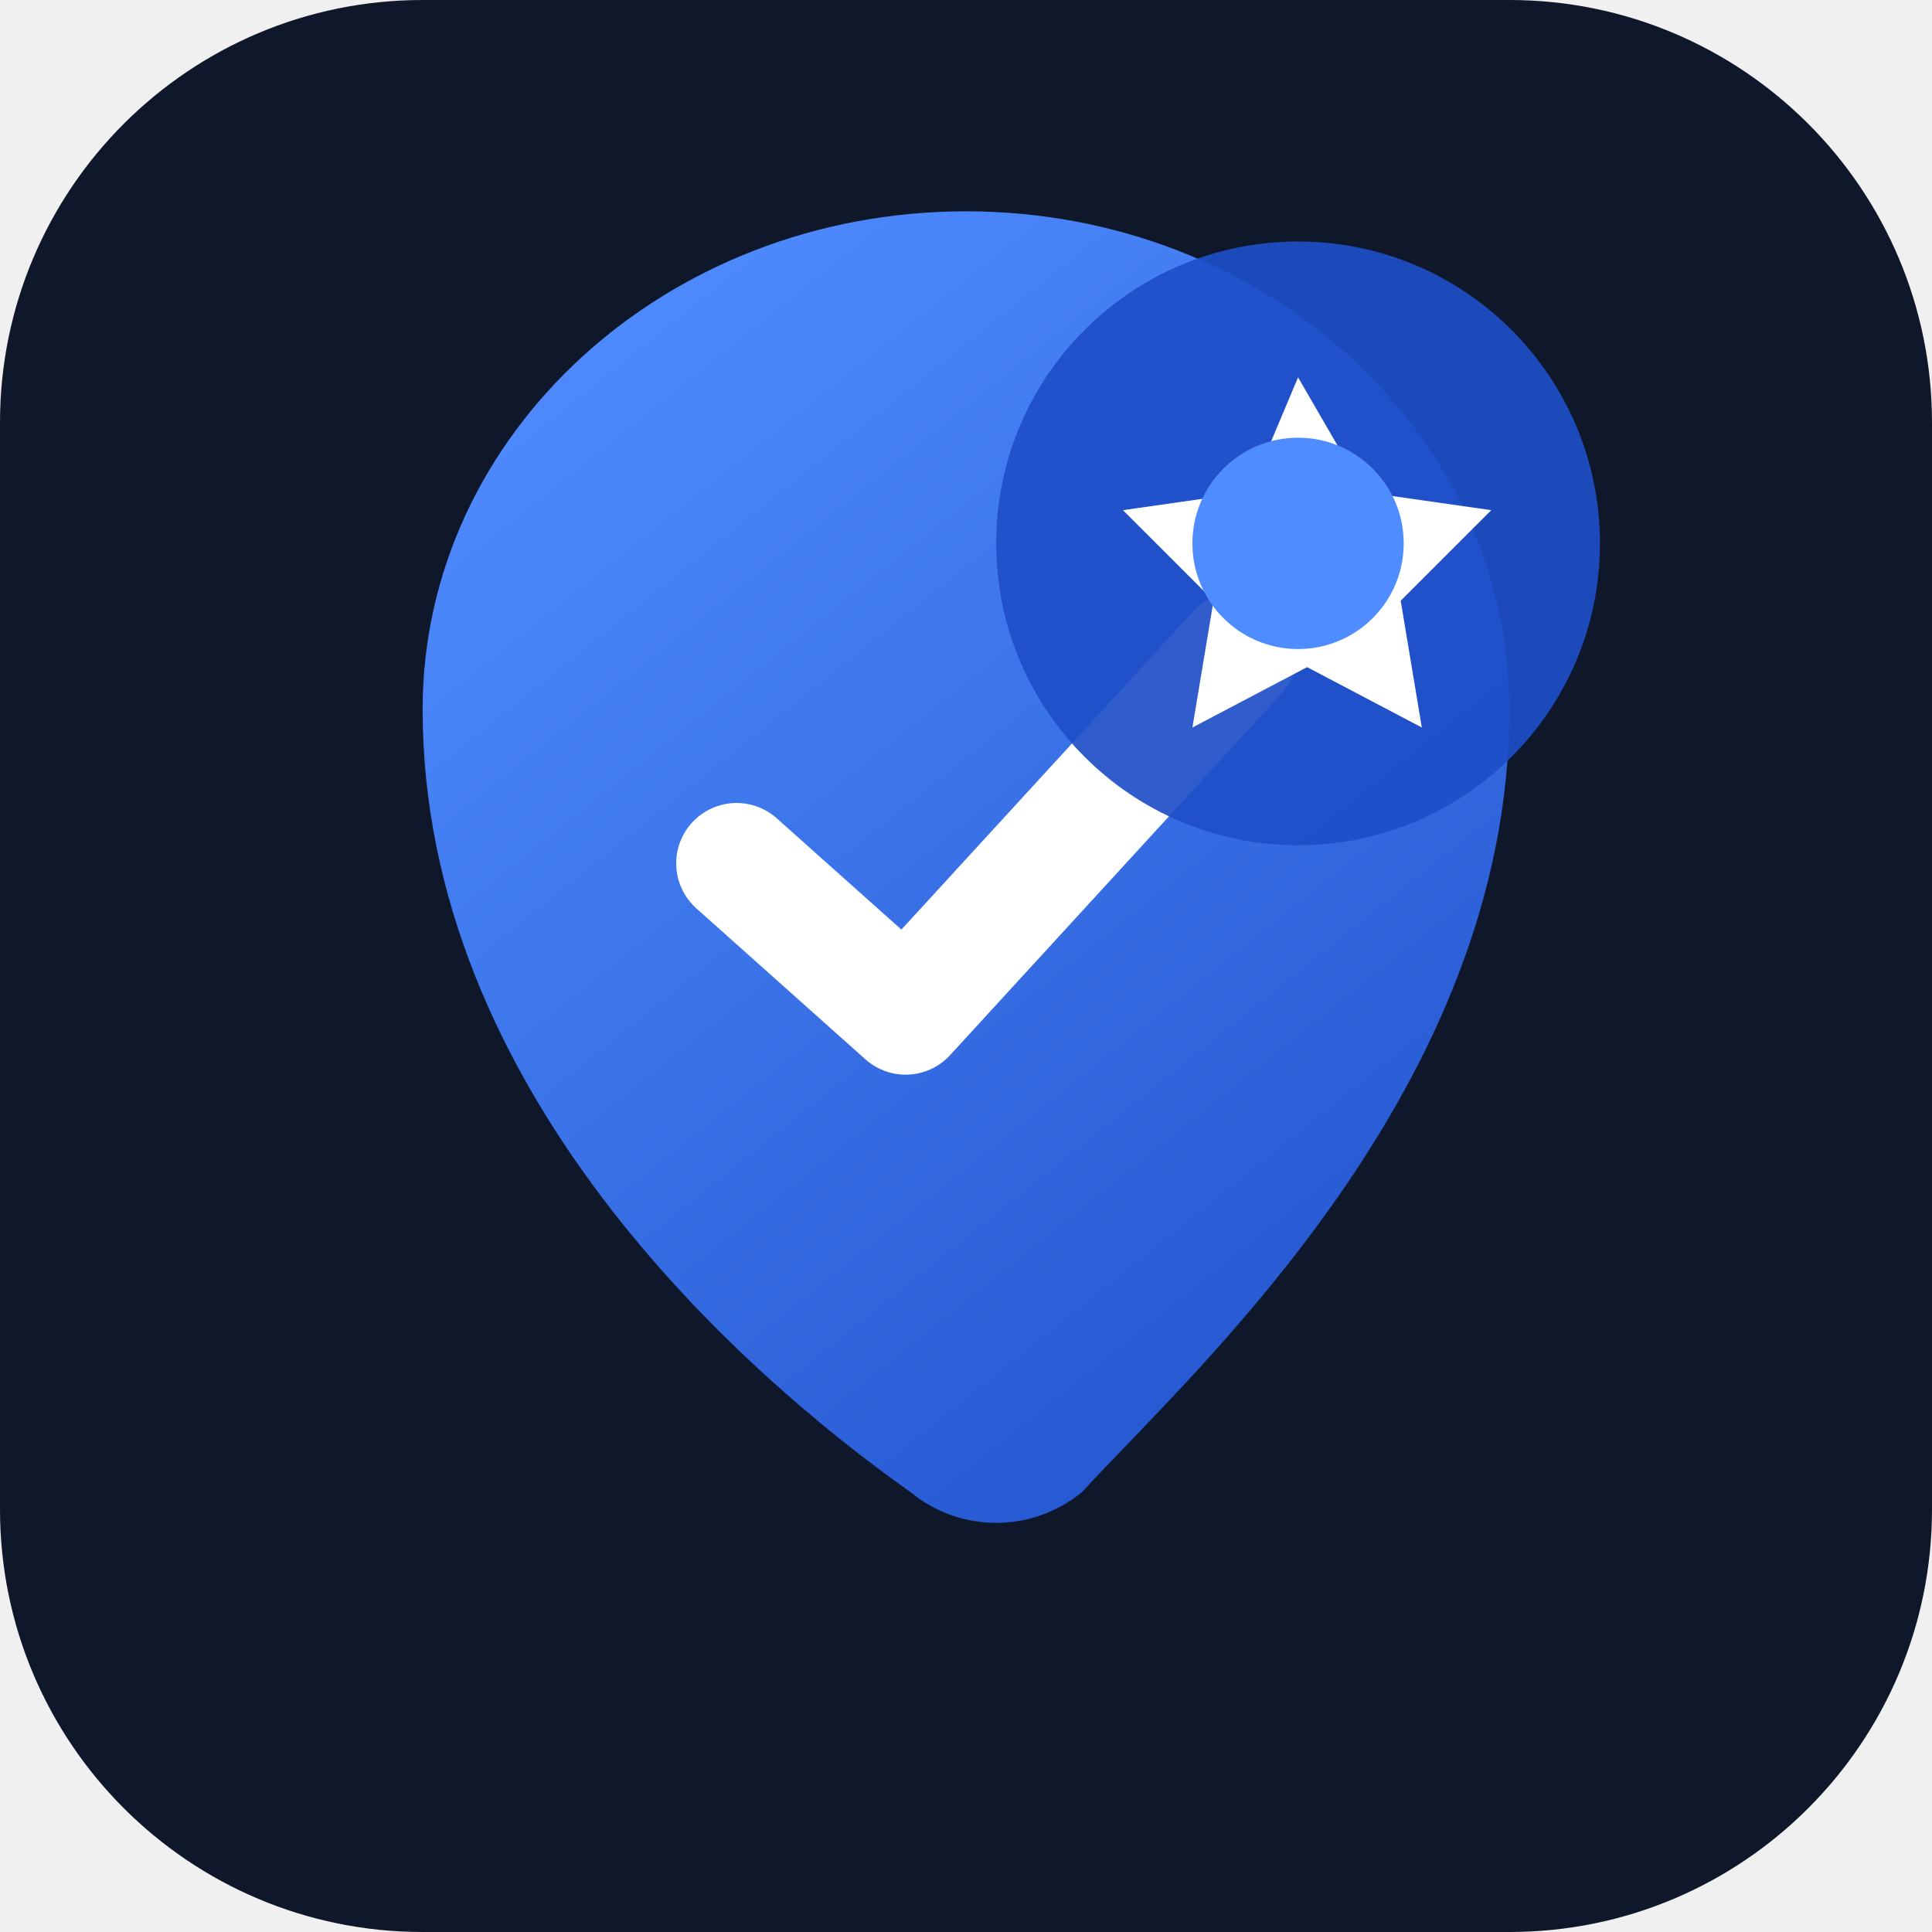
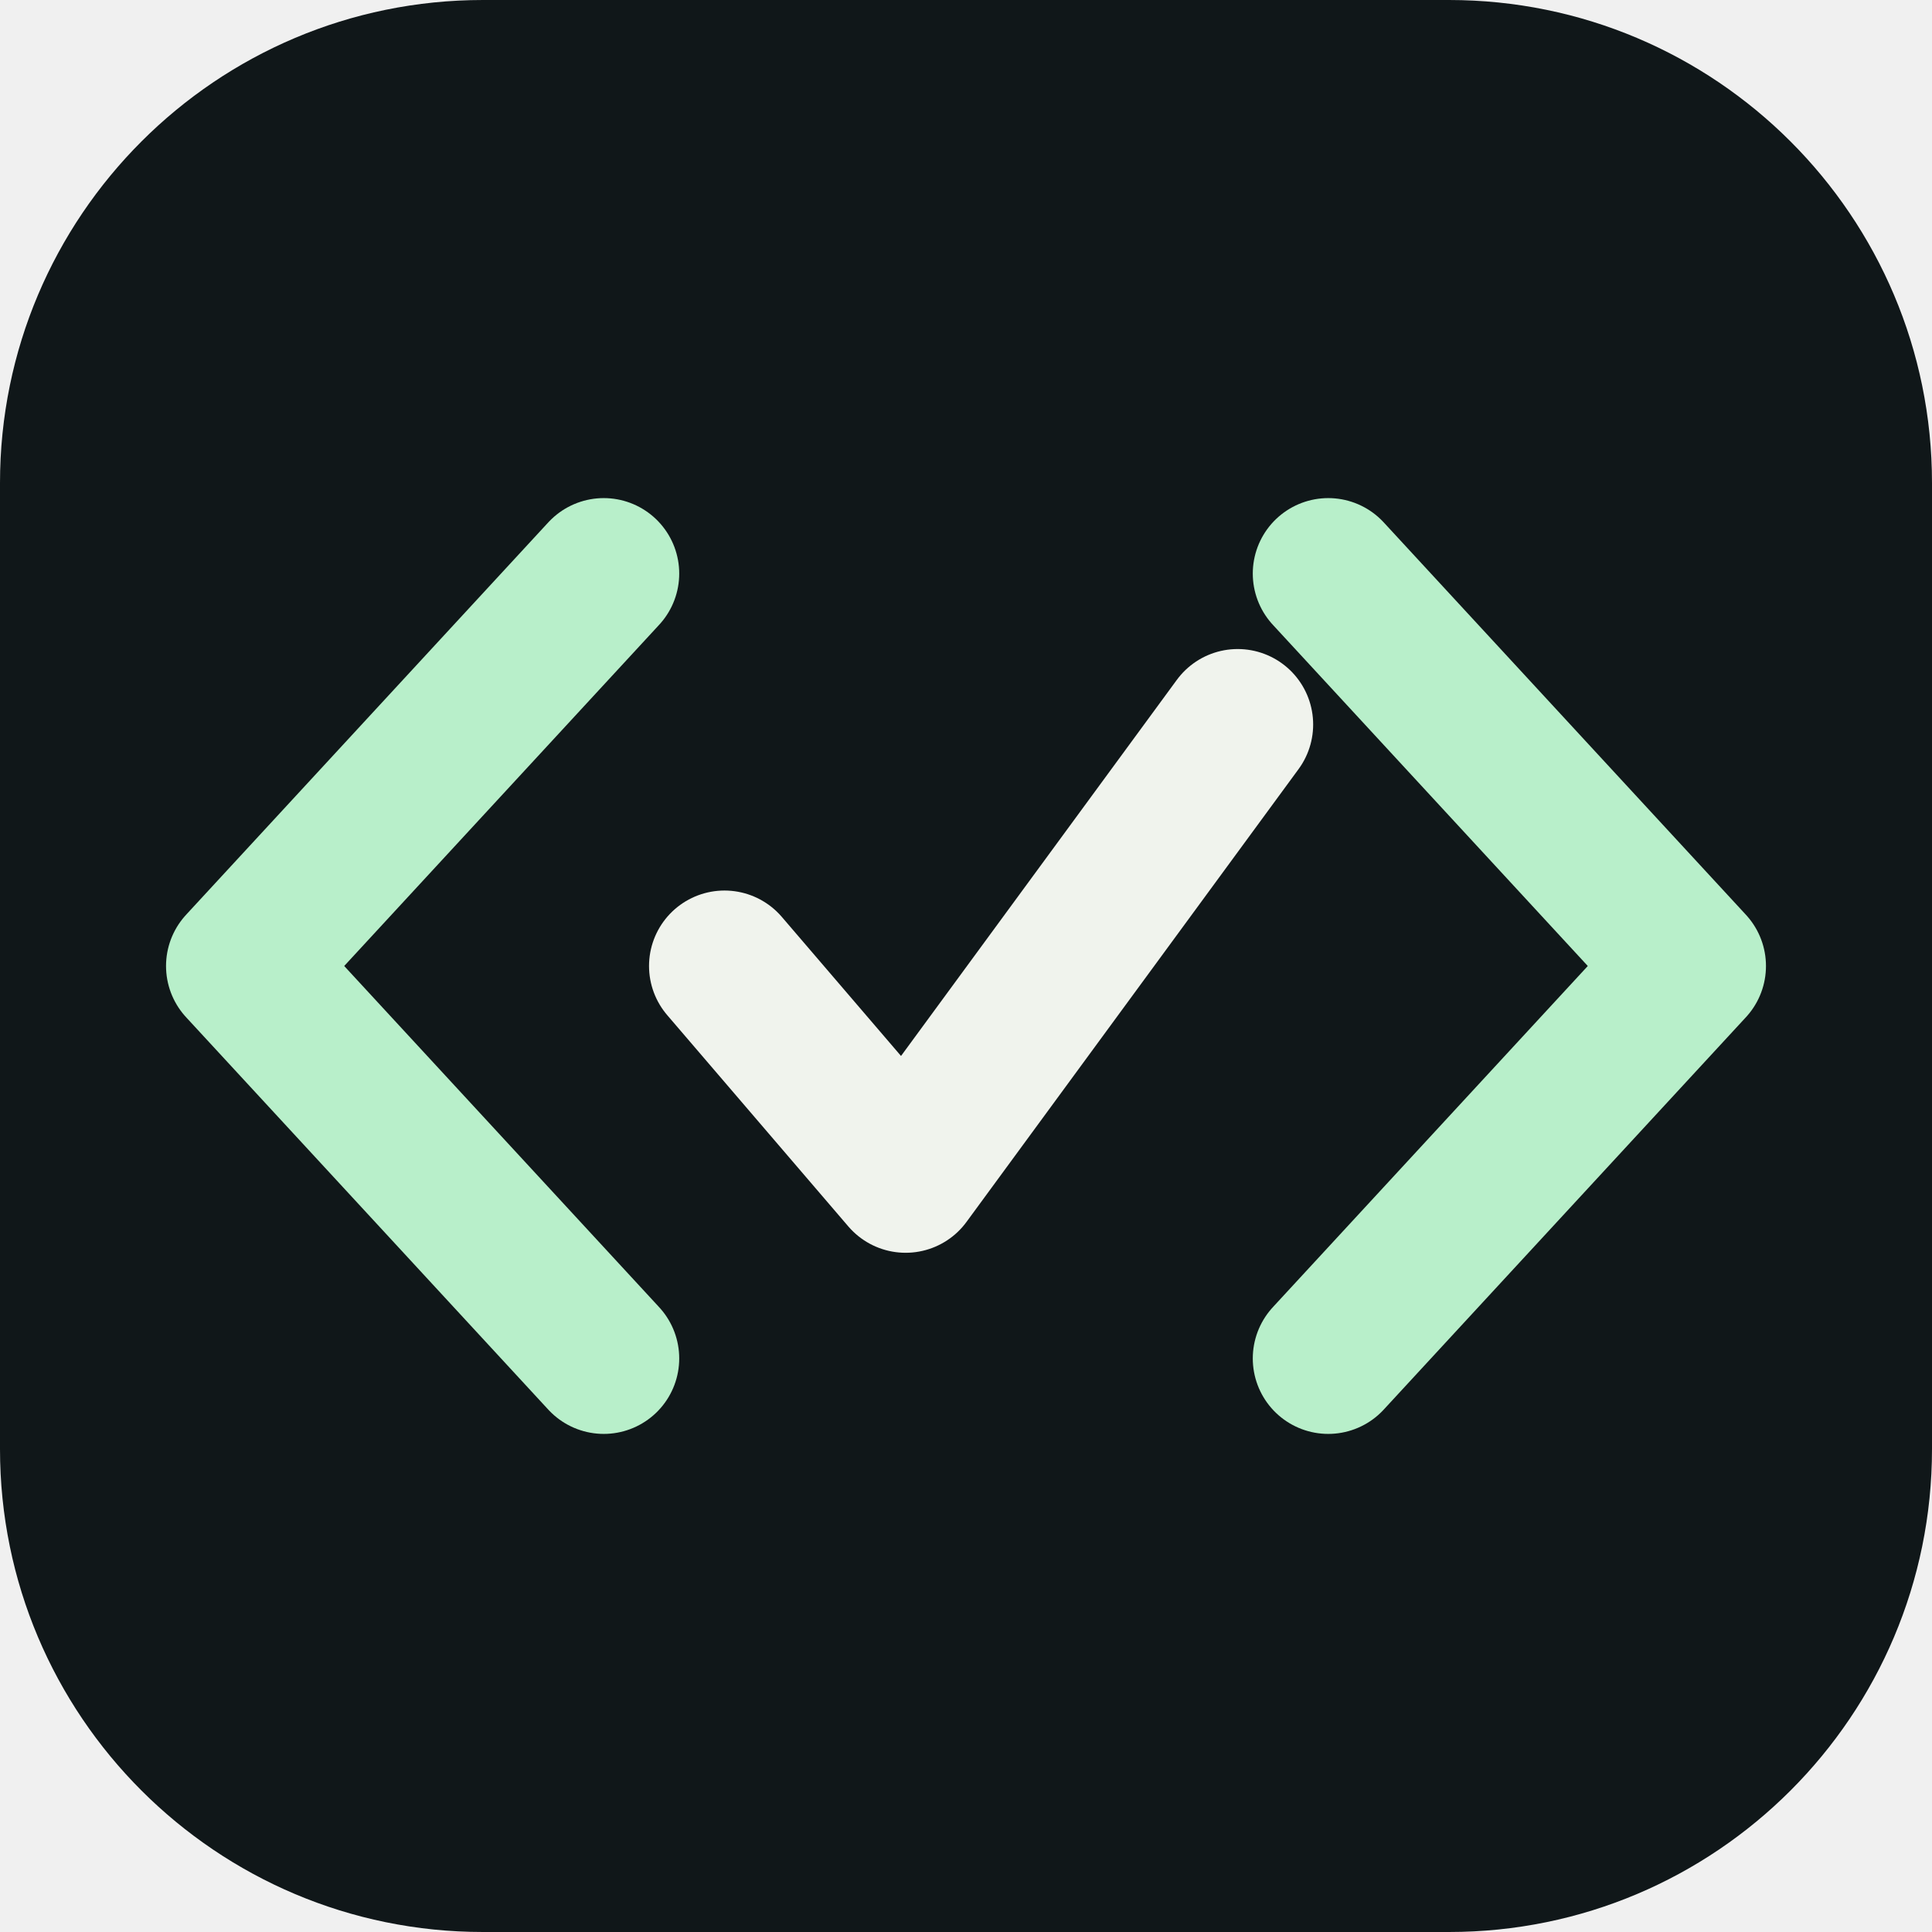
- <svg xmlns="http://www.w3.org/2000/svg" viewBox="0 0 64 64" role="img" aria-label="QA automation shield icon">
-   <defs>
-     <linearGradient id="qeIconGrad" x1="16" y1="12" x2="48" y2="52" gradientUnits="userSpaceOnUse">
-       <stop offset="0%" stop-color="#4f8cff" />
-       <stop offset="100%" stop-color="#1e4ec8" />
-     </linearGradient>
-   </defs>
-   <rect width="64" height="64" rx="14" fill="#0f172a" />
-   <path d="M32 7c-9.94 0-18 7.38-18 16.5 0 12.56 10.44 21.88 16.15 25.92a4.47 4.47 0 0 0 5.7 0C39.56 45.38 50 36.06 50 23.5 50 14.38 41.94 7 32 7z" fill="url(#qeIconGrad)" />
-   <path d="M24.4 28.6l5.6 5 11-12" fill="none" stroke="#fff" stroke-linecap="round" stroke-linejoin="round" stroke-width="4" />
-   <circle cx="43" cy="18" r="10" fill="#1e4ec8" opacity="0.92" />
-   <path d="M43 12.5l2.2 3.8 4.2.6-3 3 .7 4.2-3.8-2-3.8 2 .7-4.2-3-3 4.2-.6 1.6-3.8z" fill="#fff" />
-   <circle cx="43" cy="18" r="3.5" fill="#4f8cff" />
+ <svg xmlns="http://www.w3.org/2000/svg" viewBox="0 0 64 64" role="img" aria-label="SDET code and test checkmark">
+   <rect width="64" height="64" rx="16" fill="#101719" />
+   <g fill="none" stroke-linecap="round" stroke-linejoin="round">
+     <path d="m20 19-12 13 12 13m24-26 12 13-12 13" stroke="#b8efca" stroke-width="5" />
+     <path d="m24 32 6 7 11-15" stroke="#f0f3ed" stroke-width="5" />
+   </g>
</svg>
